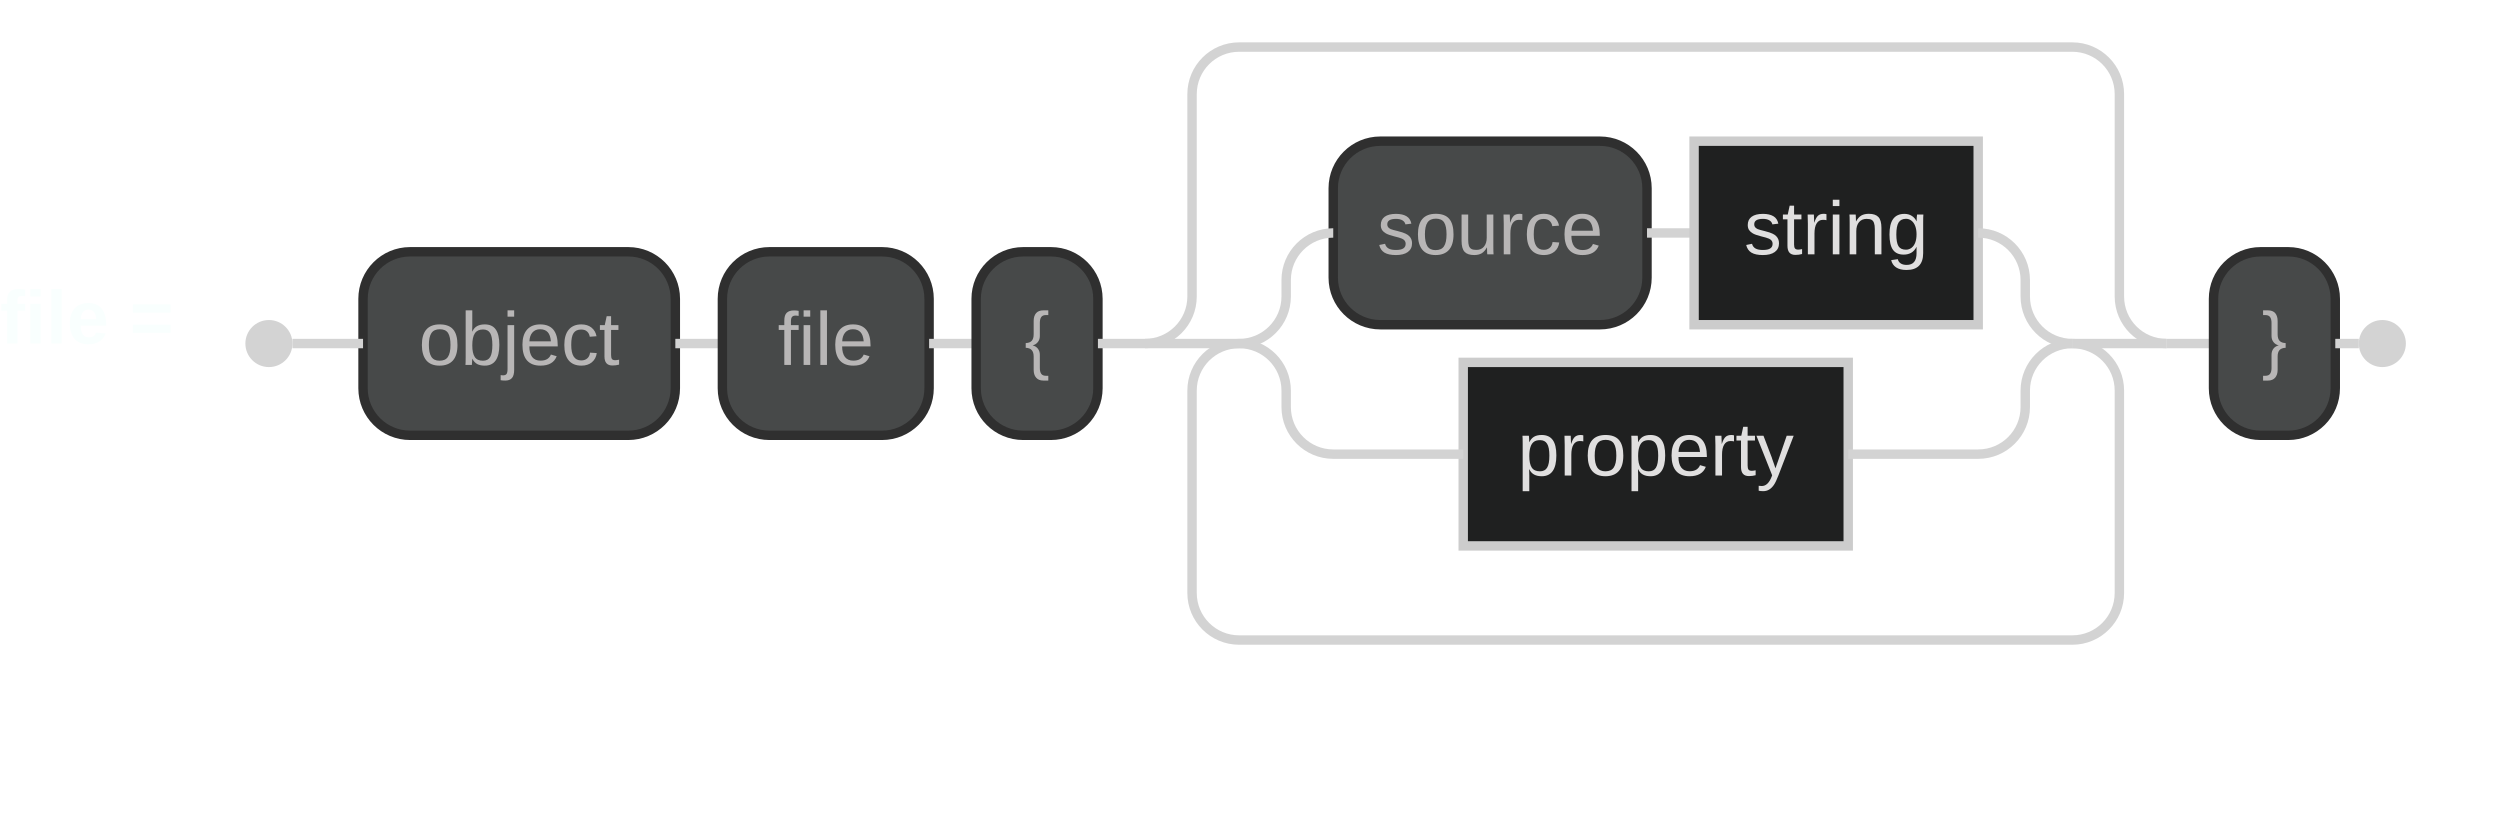
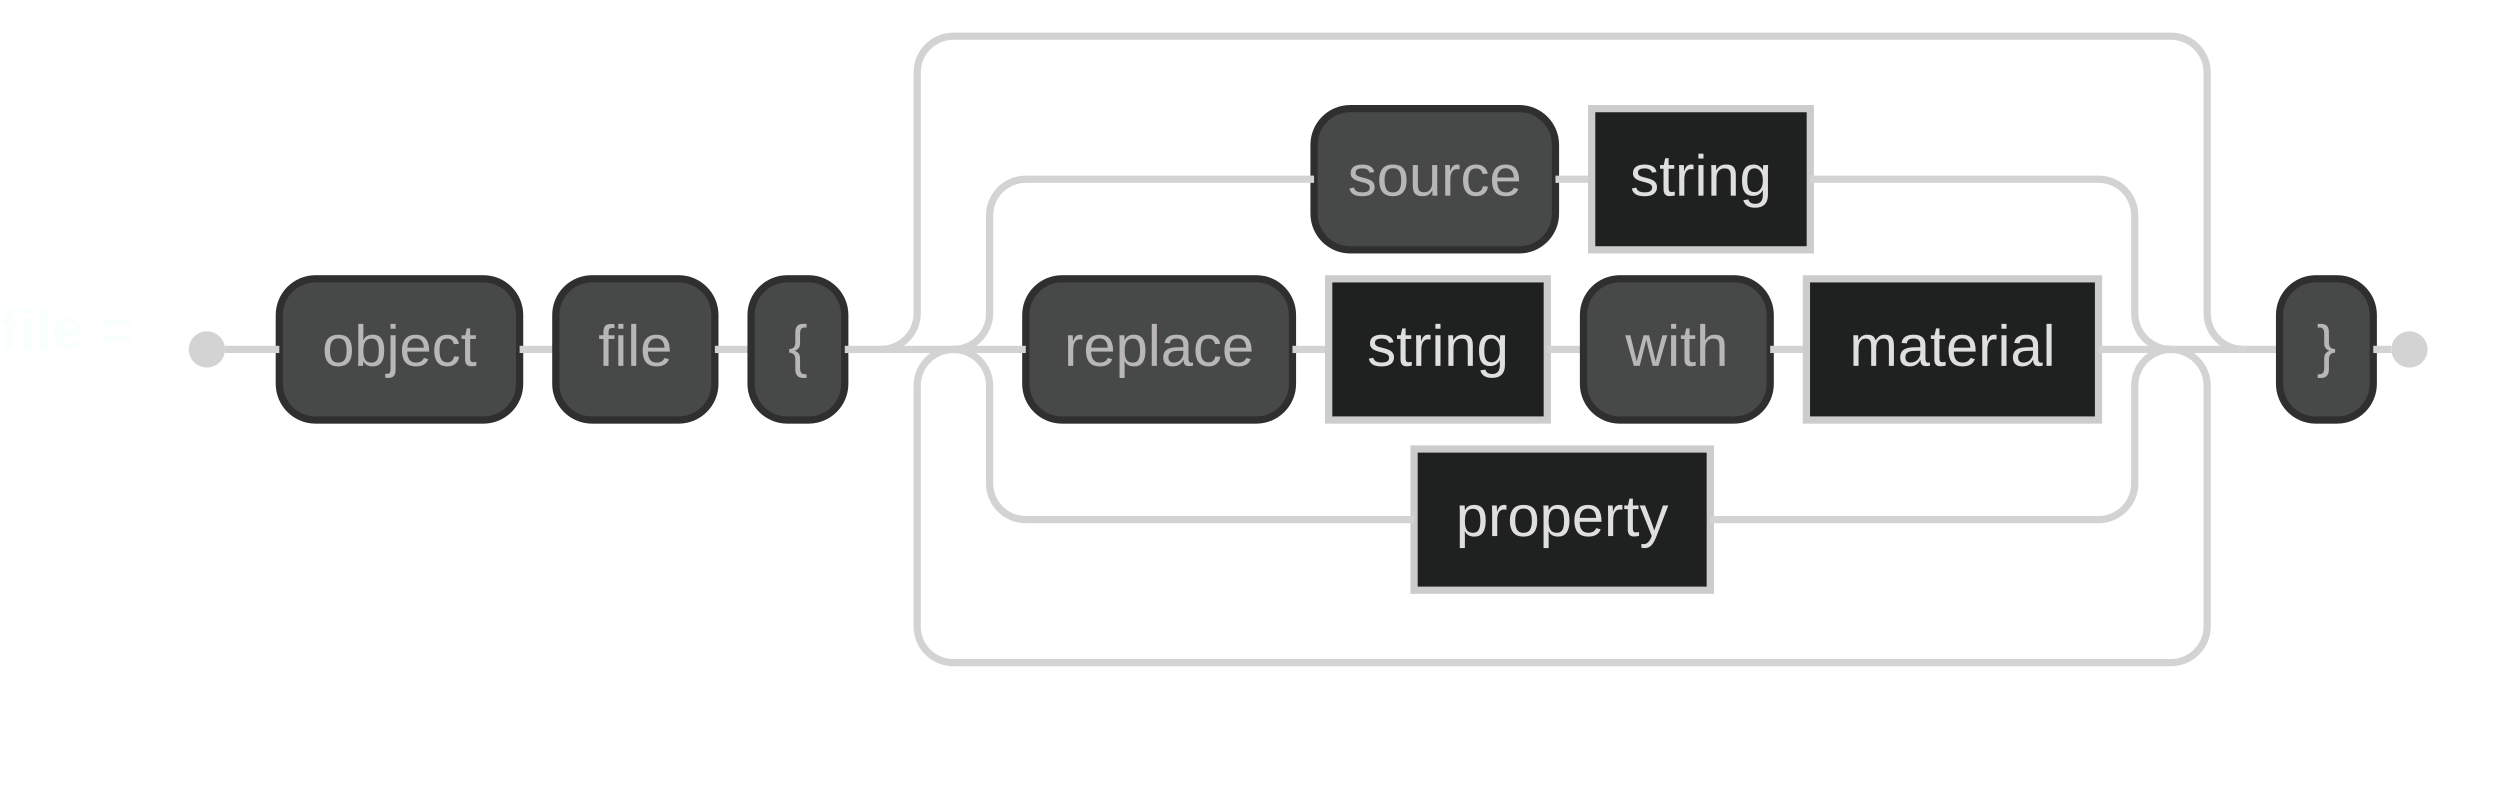
- <svg xmlns="http://www.w3.org/2000/svg" id="my-svg" width="100%" class="railroad-diagram" style="max-width: 531.219px; background-color: transparent;" viewBox="0 0 531.219 174" role="graphics-document document" aria-roledescription="railroadEbnf">
+ <svg xmlns="http://www.w3.org/2000/svg" id="my-svg" width="100%" class="railroad-diagram" style="max-width: 690.422px; background-color: transparent;" viewBox="0 0 690.422 221" role="graphics-document document" aria-roledescription="railroadEbnf">
  <style>#my-svg{font-family:"trebuchet ms",verdana,arial,sans-serif;font-size:16px;fill:#ccc;}@keyframes edge-animation-frame{from{stroke-dashoffset:0;}}@keyframes dash{to{stroke-dashoffset:0;}}#my-svg .edge-animation-slow{stroke-dasharray:9,5!important;stroke-dashoffset:900;animation:dash 50s linear infinite;stroke-linecap:round;}#my-svg .edge-animation-fast{stroke-dasharray:9,5!important;stroke-dashoffset:900;animation:dash 20s linear infinite;stroke-linecap:round;}#my-svg .error-icon{fill:#a44141;}#my-svg .error-text{fill:#ddd;stroke:#ddd;}#my-svg .edge-thickness-normal{stroke-width:1px;}#my-svg .edge-thickness-thick{stroke-width:3.5px;}#my-svg .edge-pattern-solid{stroke-dasharray:0;}#my-svg .edge-thickness-invisible{stroke-width:0;fill:none;}#my-svg .edge-pattern-dashed{stroke-dasharray:3;}#my-svg .edge-pattern-dotted{stroke-dasharray:2;}#my-svg .marker{fill:lightgrey;stroke:lightgrey;}#my-svg .marker.cross{stroke:lightgrey;}#my-svg svg{font-family:"trebuchet ms",verdana,arial,sans-serif;font-size:16px;}#my-svg p{margin:0;}#my-svg .railroad-diagram{font-family:"trebuchet ms",verdana,arial,sans-serif;font-size:16px;}#my-svg .railroad-terminal rect{fill:hsl(180, 1.587%, 28.353%);stroke:hsl(180, 0%, 18.353%);stroke-width:2px;}#my-svg .railroad-terminal text{fill:rgb(183.848, 181.552, 181.552);font-family:"trebuchet ms",verdana,arial,sans-serif;font-size:16px;text-anchor:middle;dominant-baseline:middle;}#my-svg .railroad-nonterminal rect{fill:#1f2020;stroke:#cccccc;stroke-width:2px;}#my-svg .railroad-nonterminal text{fill:#e0dfdf;font-family:"trebuchet ms",verdana,arial,sans-serif;font-size:16px;text-anchor:middle;dominant-baseline:middle;}#my-svg .railroad-line{stroke:lightgrey;stroke-width:2px;fill:none;}#my-svg .railroad-start circle,#my-svg .railroad-end circle{fill:lightgrey;}#my-svg .railroad-comment ellipse{fill:#181818;stroke:hsl(20, 0%, 2.353%);stroke-width:2px;}#my-svg .railroad-comment text{fill:rgb(223, 223.667, 224);font-style:italic;font-family:"trebuchet ms",verdana,arial,sans-serif;font-size:16px;text-anchor:middle;dominant-baseline:middle;}#my-svg .railroad-special rect{fill:hsl(20, 1.587%, 12.353%);stroke:hsl(20, 0%, 2.353%);stroke-width:2px;stroke-dasharray:5,3;}#my-svg .railroad-special text{fill:#e0dfdf;font-family:"trebuchet ms",verdana,arial,sans-serif;font-size:16px;text-anchor:middle;dominant-baseline:middle;}#my-svg .railroad-rule-name{font-weight:bold;fill:#F9FFFE;font-family:"trebuchet ms",verdana,arial,sans-serif;font-size:16px;}#my-svg .node .neo-node{stroke:#ccc;}#my-svg [data-look="neo"].node rect,#my-svg [data-look="neo"].cluster rect,#my-svg [data-look="neo"].node polygon{stroke:url(#my-svg-gradient);filter:drop-shadow( 1px 2px 2px rgba(185,185,185,1));}#my-svg [data-look="neo"].swimlane.cluster rect{filter:none;}#my-svg [data-look="neo"].node path{stroke:url(#my-svg-gradient);stroke-width:1px;}#my-svg [data-look="neo"].node .outer-path{filter:drop-shadow( 1px 2px 2px rgba(185,185,185,1));}#my-svg [data-look="neo"].node .neo-line path{stroke:#ccc;filter:none;}#my-svg [data-look="neo"].node circle{stroke:url(#my-svg-gradient);filter:drop-shadow( 1px 2px 2px rgba(185,185,185,1));}#my-svg [data-look="neo"].node circle .state-start{fill:#000000;}#my-svg [data-look="neo"].icon-shape .icon{fill:url(#my-svg-gradient);filter:drop-shadow( 1px 2px 2px rgba(185,185,185,1));}#my-svg [data-look="neo"].icon-shape .icon-neo path{stroke:url(#my-svg-gradient);filter:drop-shadow( 1px 2px 2px rgba(185,185,185,1));}#my-svg :root{--mermaid-font-family:"trebuchet ms",verdana,arial,sans-serif;}</style>
  <g />
  <g class="railroad-rule" transform="translate(0, 10)">
    <g transform="translate(77.14062, 0)">
      <g class="railroad-sequence">
-         <g class="railroad-terminal" transform="translate(0, 43.5)">
+         <g class="railroad-terminal" transform="translate(0, 67)">
          <rect x="0" y="0" width="66.359" height="39" rx="10" ry="10" />
          <text x="33.18" y="19.5">object</text>
        </g>
-         <path class="railroad-line" d="M 66.359 63 L 76.359 63" />
-         <g class="railroad-terminal" transform="translate(76.35938, 43.5)">
+         <path class="railroad-line" d="M 66.359 86.5 L 76.359 86.5" />
+         <g class="railroad-terminal" transform="translate(76.35938, 67)">
          <rect x="0" y="0" width="43.922" height="39" rx="10" ry="10" />
          <text x="21.961" y="19.5">file</text>
        </g>
-         <path class="railroad-line" d="M 120.281 63 L 130.281 63" />
-         <g class="railroad-terminal" transform="translate(130.2812, 43.5)">
+         <path class="railroad-line" d="M 120.281 86.5 L 130.281 86.5" />
+         <g class="railroad-terminal" transform="translate(130.2812, 67)">
          <rect x="0" y="0" width="25.875" height="39" rx="10" ry="10" />
          <text x="12.938" y="19.5">{</text>
        </g>
-         <path class="railroad-line" d="M 156.156 63 L 166.156 63" />
+         <path class="railroad-line" d="M 156.156 86.5 L 166.156 86.5" />
        <g class="railroad-repetition" transform="translate(166.1562, 0)">
          <g class="railroad-choice" transform="translate(20, 20)">
-             <g class="railroad-sequence" transform="translate(20, 0)">
+             <g class="railroad-sequence" transform="translate(99.60156, 0)">
              <g class="railroad-terminal" transform="translate(0, 0)">
                <rect x="0" y="0" width="66.672" height="39" rx="10" ry="10" />
                <text x="33.336" y="19.5">source</text>
              </g>
              <path class="railroad-line" d="M 66.672 19.5 L 76.672 19.5" />
              <g class="railroad-nonterminal" transform="translate(76.67188, 0)">
                <rect x="0" y="0" width="60.375" height="39" />
                <text x="30.188" y="19.5">string</text>
              </g>
            </g>
-             <path class="railroad-line" d="M 0 43 A 10 10 0 0 0 10 33 L 10 29.5 A 10 10 0 0 1 20 19.5 L 20 19.5" />
-             <path class="railroad-line" d="M 157.047 19.5 L 157.047 19.5 A 10 10 0 0 1 167.047 29.5 L 167.047 33 A 10 10 0 0 0 177.047 43" />
-             <g class="railroad-nonterminal" transform="translate(47.61719, 47)">
+             <path class="railroad-line" d="M 0 66.5 A 10 10 0 0 0 10 56.5 L 10 29.5 A 10 10 0 0 1 20 19.5 L 99.602 19.5" />
+             <path class="railroad-line" d="M 236.648 19.5 L 316.25 19.5 A 10 10 0 0 1 326.25 29.5 L 326.25 56.5 A 10 10 0 0 0 336.25 66.5" />
+             <g class="railroad-sequence" transform="translate(20, 47)">
+               <g class="railroad-terminal" transform="translate(0, 0)">
+                 <rect x="0" y="0" width="73.641" height="39" rx="10" ry="10" />
+                 <text x="36.82" y="19.5">replace</text>
+               </g>
+               <path class="railroad-line" d="M 73.641 19.5 L 83.641 19.5" />
+               <g class="railroad-nonterminal" transform="translate(83.64062, 0)">
+                 <rect x="0" y="0" width="60.375" height="39" />
+                 <text x="30.188" y="19.5">string</text>
+               </g>
+               <path class="railroad-line" d="M 144.016 19.5 L 154.016 19.5" />
+               <g class="railroad-terminal" transform="translate(154.0156, 0)">
+                 <rect x="0" y="0" width="51.562" height="39" rx="10" ry="10" />
+                 <text x="25.781" y="19.5">with</text>
+               </g>
+               <path class="railroad-line" d="M 205.578 19.5 L 215.578 19.5" />
+               <g class="railroad-nonterminal" transform="translate(215.5781, 0)">
+                 <rect x="0" y="0" width="80.672" height="39" />
+                 <text x="40.336" y="19.5">material</text>
+               </g>
+             </g>
+             <path class="railroad-line" d="M 0 66.5 L 20 66.5" />
+             <path class="railroad-line" d="M 316.25 66.5 L 336.25 66.5" />
+             <g class="railroad-nonterminal" transform="translate(127.2188, 94)">
              <rect x="0" y="0" width="81.812" height="39" />
              <text x="40.906" y="19.5">property</text>
            </g>
-             <path class="railroad-line" d="M 0 43 A 10 10 0 0 1 10 53 L 10 56.5 A 10 10 0 0 0 20 66.5 L 47.617 66.5" />
-             <path class="railroad-line" d="M 129.43 66.5 L 157.047 66.5 A 10 10 0 0 0 167.047 56.5 L 167.047 53 A 10 10 0 0 1 177.047 43" />
+             <path class="railroad-line" d="M 0 66.5 A 10 10 0 0 1 10 76.5 L 10 103.5 A 10 10 0 0 0 20 113.5 L 127.219 113.5" />
+             <path class="railroad-line" d="M 209.031 113.5 L 316.25 113.5 A 10 10 0 0 0 326.25 103.5 L 326.25 76.5 A 10 10 0 0 1 336.25 66.5" />
          </g>
-           <path class="railroad-line" d="M 0 63 L 20 63" />
-           <path class="railroad-line" d="M 197.047 63 L 217.047 63" />
-           <path class="railroad-line" d="M 197.047 63 A 10 10 0 0 1 207.047 73 L 207.047 116 A 10 10 0 0 1 197.047 126 L 20 126 A 10 10 0 0 1 10 116 L 10 73 A 10 10 0 0 1 20 63" />
-           <path class="railroad-line" d="M 0 63 A 10 10 0 0 0 10 53 L 10 10 A 10 10 0 0 1 20 0 L 197.047 0 A 10 10 0 0 1 207.047 10 L 207.047 53 A 10 10 0 0 0 217.047 63" />
+           <path class="railroad-line" d="M 0 86.5 L 20 86.5" />
+           <path class="railroad-line" d="M 356.25 86.5 L 376.25 86.5" />
+           <path class="railroad-line" d="M 356.25 86.5 A 10 10 0 0 1 366.25 96.5 L 366.25 163 A 10 10 0 0 1 356.25 173 L 20 173 A 10 10 0 0 1 10 163 L 10 96.5 A 10 10 0 0 1 20 86.5" />
+           <path class="railroad-line" d="M 0 86.5 A 10 10 0 0 0 10 76.5 L 10 10 A 10 10 0 0 1 20 0 L 356.25 0 A 10 10 0 0 1 366.25 10 L 366.25 76.5 A 10 10 0 0 0 376.25 86.5" />
        </g>
-         <path class="railroad-line" d="M 383.203 63 L 393.203 63" />
-         <g class="railroad-terminal" transform="translate(393.2031, 43.5)">
+         <path class="railroad-line" d="M 542.406 86.5 L 552.406 86.5" />
+         <g class="railroad-terminal" transform="translate(552.4062, 67)">
          <rect x="0" y="0" width="25.875" height="39" rx="10" ry="10" />
          <text x="12.938" y="19.5">}</text>
        </g>
      </g>
    </g>
    <g class="railroad-rule-name-group">
-       <text class="railroad-rule-name" x="0" y="63">file =</text>
+       <text class="railroad-rule-name" x="0" y="86.5">file =</text>
    </g>
    <g class="railroad-start">
-       <circle cx="57.141" cy="63" r="5" />
+       <circle cx="57.141" cy="86.5" r="5" />
    </g>
    <g class="railroad-end">
-       <circle cx="506.219" cy="63" r="5" />
+       <circle cx="665.422" cy="86.5" r="5" />
    </g>
-     <path class="railroad-line" d="M 62.141 63 L 77.141 63" />
-     <path class="railroad-line" d="M 496.219 63 L 501.219 63" />
+     <path class="railroad-line" d="M 62.141 86.5 L 77.141 86.5" />
+     <path class="railroad-line" d="M 655.422 86.5 L 660.422 86.5" />
  </g>
</svg>
